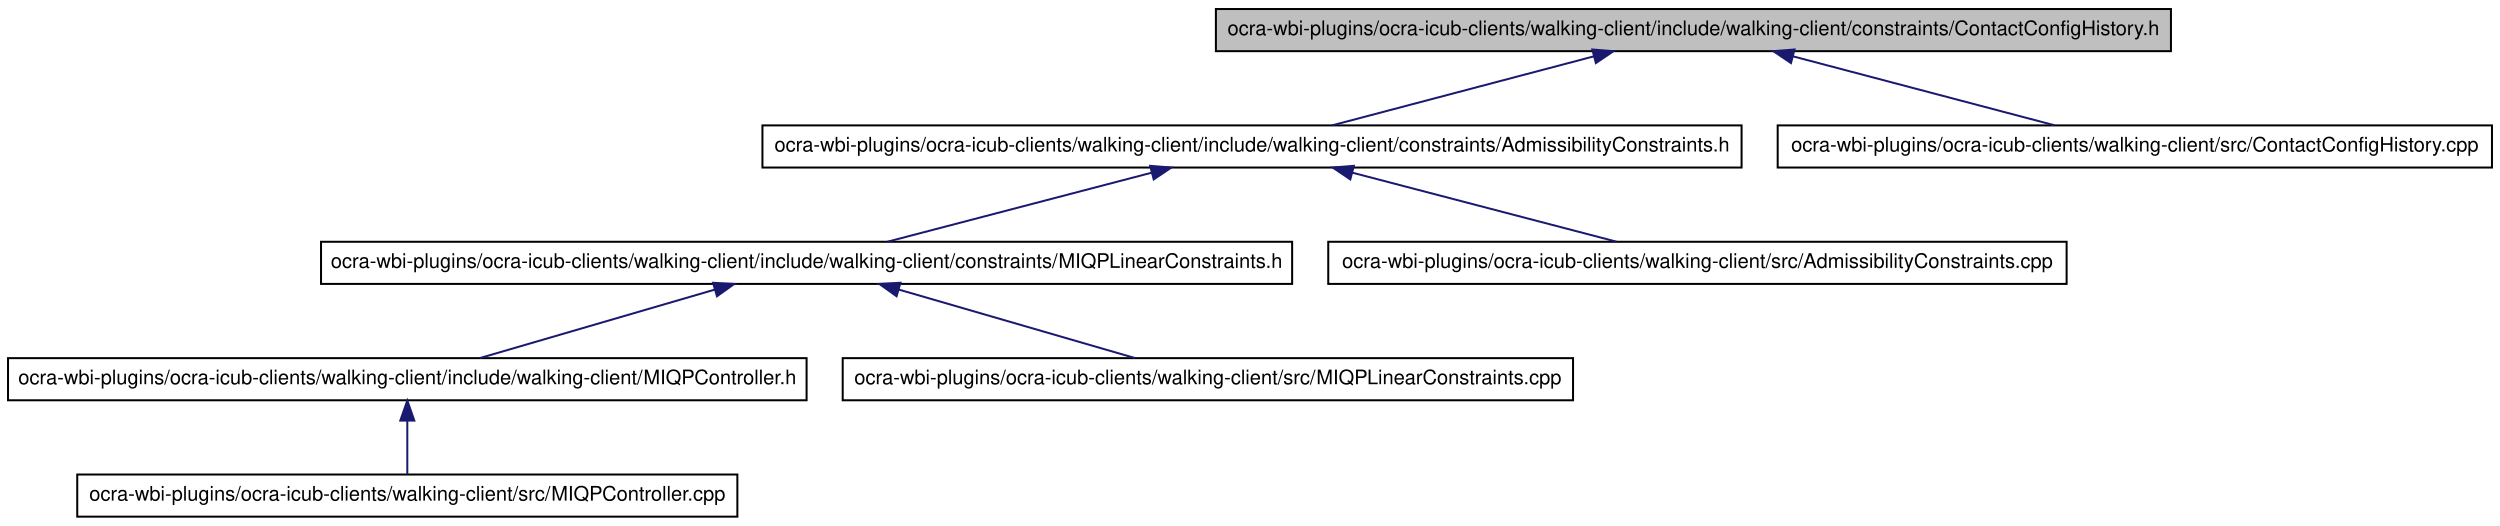
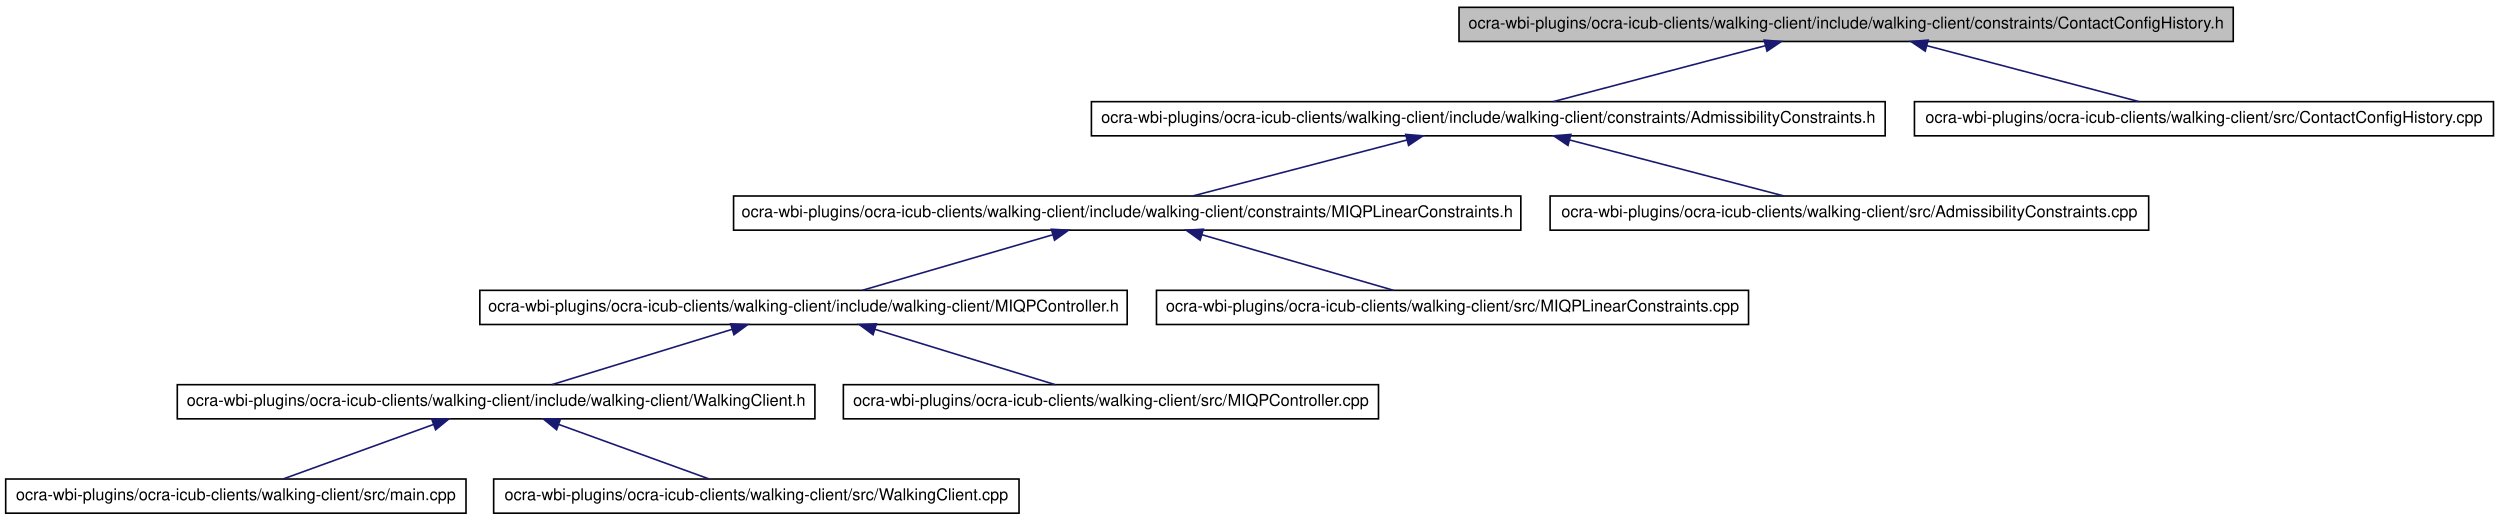
- <svg xmlns="http://www.w3.org/2000/svg" xmlns:xlink="http://www.w3.org/1999/xlink" width="1246pt" height="262pt" viewBox="0.00 0.00 1246.00 262.00">
-   <g id="graph1" class="graph" transform="scale(1 1) rotate(0) translate(4 258)">
-     <polygon fill="white" stroke="white" points="-4,5 -4,-258 1243,-258 1243,5 -4,5" />
+ <svg xmlns="http://www.w3.org/2000/svg" xmlns:xlink="http://www.w3.org/1999/xlink" width="1537pt" height="320pt" viewBox="0.00 0.00 1537.00 320.00">
+   <g id="graph1" class="graph" transform="scale(1 1) rotate(0) translate(4 316)">
+     <polygon fill="white" stroke="white" points="-4,5 -4,-316 1534,-316 1534,5 -4,5" />
    <g id="node1" class="node">
-       <polygon fill="#bfbfbf" stroke="black" points="602,-232.5 602,-253.5 1078,-253.5 1078,-232.5 602,-232.5" />
-       <text text-anchor="middle" x="840" y="-240.5" font-family="Helvetica,sans-Serif" font-size="10.00">ocra-wbi-plugins/ocra-icub-clients/walking-client/include/walking-client/constraints/ContactConfigHistory.h</text>
+       <polygon fill="#bfbfbf" stroke="black" points="893,-290.5 893,-311.5 1369,-311.5 1369,-290.5 893,-290.5" />
+       <text text-anchor="middle" x="1131" y="-298.5" font-family="Helvetica,sans-Serif" font-size="10.00">ocra-wbi-plugins/ocra-icub-clients/walking-client/include/walking-client/constraints/ContactConfigHistory.h</text>
    </g>
    <g id="node3" class="node">
      <a xlink:href="AdmissibilityConstraints_8h.html" target="_top" xlink:title="ocra-wbi-plugins/ocra-icub-clients/walking-client/include/walking-client/constraints/AdmissibilityConstraints.h">
-         <polygon fill="white" stroke="black" points="376,-174.5 376,-195.5 864,-195.5 864,-174.5 376,-174.5" />
-         <text text-anchor="middle" x="620" y="-182.5" font-family="Helvetica,sans-Serif" font-size="10.00">ocra-wbi-plugins/ocra-icub-clients/walking-client/include/walking-client/constraints/AdmissibilityConstraints.h</text>
+         <polygon fill="white" stroke="black" points="667,-232.5 667,-253.5 1155,-253.5 1155,-232.5 667,-232.5" />
+         <text text-anchor="middle" x="911" y="-240.5" font-family="Helvetica,sans-Serif" font-size="10.00">ocra-wbi-plugins/ocra-icub-clients/walking-client/include/walking-client/constraints/AdmissibilityConstraints.h</text>
      </a>
    </g>
    <g id="edge2" class="edge">
-       <path fill="none" stroke="midnightblue" d="M790.48,-229.945C751.052,-219.55 696.582,-205.19 659.915,-195.523" />
-       <polygon fill="midnightblue" stroke="midnightblue" points="789.598,-233.332 800.16,-232.497 791.382,-226.563 789.598,-233.332" />
+       <path fill="none" stroke="midnightblue" d="M1081.48,-287.945C1042.05,-277.55 987.582,-263.19 950.915,-253.523" />
+       <polygon fill="midnightblue" stroke="midnightblue" points="1080.6,-291.332 1091.16,-290.497 1082.38,-284.563 1080.6,-291.332" />
+     </g>
+     <g id="node21" class="node">
+       <a xlink:href="ContactConfigHistory_8cpp.html" target="_top" xlink:title="ocra-wbi-plugins/ocra-icub-clients/walking-client/src/ContactConfigHistory.cpp">
+         <polygon fill="white" stroke="black" points="1173,-232.5 1173,-253.5 1529,-253.5 1529,-232.5 1173,-232.5" />
+         <text text-anchor="middle" x="1351" y="-240.5" font-family="Helvetica,sans-Serif" font-size="10.00">ocra-wbi-plugins/ocra-icub-clients/walking-client/src/ContactConfigHistory.cpp</text>
+       </a>
+     </g>
+     <g id="edge20" class="edge">
+       <path fill="none" stroke="midnightblue" d="M1180.52,-287.945C1219.95,-277.55 1274.42,-263.19 1311.08,-253.523" />
+       <polygon fill="midnightblue" stroke="midnightblue" points="1179.62,-284.563 1170.84,-290.497 1181.4,-291.332 1179.62,-284.563" />
+     </g>
+     <g id="node5" class="node">
+       <a xlink:href="MIQPLinearConstraints_8h.html" target="_top" xlink:title="ocra-wbi-plugins/ocra-icub-clients/walking-client/include/walking-client/constraints/MIQPLinearConstraints.h">
+         <polygon fill="white" stroke="black" points="447,-174.5 447,-195.5 931,-195.5 931,-174.5 447,-174.5" />
+         <text text-anchor="middle" x="689" y="-182.5" font-family="Helvetica,sans-Serif" font-size="10.00">ocra-wbi-plugins/ocra-icub-clients/walking-client/include/walking-client/constraints/MIQPLinearConstraints.h</text>
+       </a>
+     </g>
+     <g id="edge4" class="edge">
+       <path fill="none" stroke="midnightblue" d="M861.03,-229.945C821.243,-219.55 766.278,-205.19 729.278,-195.523" />
+       <polygon fill="midnightblue" stroke="midnightblue" points="860.237,-233.355 870.797,-232.497 862.007,-226.582 860.237,-233.355" />
+     </g>
+     <g id="node19" class="node">
+       <a xlink:href="AdmissibilityConstraints_8cpp.html" target="_top" xlink:title="ocra-wbi-plugins/ocra-icub-clients/walking-client/src/AdmissibilityConstraints.cpp">
+         <polygon fill="white" stroke="black" points="949,-174.5 949,-195.5 1317,-195.5 1317,-174.5 949,-174.5" />
+         <text text-anchor="middle" x="1133" y="-182.5" font-family="Helvetica,sans-Serif" font-size="10.00">ocra-wbi-plugins/ocra-icub-clients/walking-client/src/AdmissibilityConstraints.cpp</text>
+       </a>
+     </g>
+     <g id="edge18" class="edge">
+       <path fill="none" stroke="midnightblue" d="M960.97,-229.945C1000.76,-219.55 1055.72,-205.19 1092.72,-195.523" />
+       <polygon fill="midnightblue" stroke="midnightblue" points="959.993,-226.582 951.203,-232.497 961.763,-233.355 959.993,-226.582" />
+     </g>
+     <g id="node7" class="node">
+       <a xlink:href="MIQPController_8h.html" target="_top" xlink:title="A thread for launching trajectory generators.">
+         <polygon fill="white" stroke="black" points="291,-116.5 291,-137.5 689,-137.5 689,-116.5 291,-116.5" />
+         <text text-anchor="middle" x="490" y="-124.5" font-family="Helvetica,sans-Serif" font-size="10.00">ocra-wbi-plugins/ocra-icub-clients/walking-client/include/walking-client/MIQPController.h</text>
+       </a>
+     </g>
+     <g id="edge6" class="edge">
+       <path fill="none" stroke="midnightblue" d="M643.297,-171.68C607.709,-161.307 558.99,-147.108 526.105,-137.523" />
+       <polygon fill="midnightblue" stroke="midnightblue" points="642.383,-175.059 652.963,-174.497 644.341,-168.338 642.383,-175.059" />
+     </g>
+     <g id="node17" class="node">
+       <a xlink:href="MIQPLinearConstraints_8cpp.html" target="_top" xlink:title="ocra-wbi-plugins/ocra-icub-clients/walking-client/src/MIQPLinearConstraints.cpp">
+         <polygon fill="white" stroke="black" points="707,-116.5 707,-137.5 1071,-137.5 1071,-116.5 707,-116.5" />
+         <text text-anchor="middle" x="889" y="-124.5" font-family="Helvetica,sans-Serif" font-size="10.00">ocra-wbi-plugins/ocra-icub-clients/walking-client/src/MIQPLinearConstraints.cpp</text>
+       </a>
+     </g>
+     <g id="edge16" class="edge">
+       <path fill="none" stroke="midnightblue" d="M734.933,-171.68C770.7,-161.307 819.663,-147.108 852.714,-137.523" />
+       <polygon fill="midnightblue" stroke="midnightblue" points="733.848,-168.35 725.218,-174.497 735.798,-175.073 733.848,-168.35" />
+     </g>
+     <g id="node9" class="node">
+       <a xlink:href="WalkingClient_8h.html" target="_top" xlink:title="ocra-wbi-plugins/ocra-icub-clients/walking-client/include/walking-client/WalkingClient.h">
+         <polygon fill="white" stroke="black" points="105,-58.5 105,-79.5 497,-79.5 497,-58.5 105,-58.5" />
+         <text text-anchor="middle" x="301" y="-66.5" font-family="Helvetica,sans-Serif" font-size="10.00">ocra-wbi-plugins/ocra-icub-clients/walking-client/include/walking-client/WalkingClient.h</text>
+       </a>
+     </g>
+     <g id="edge8" class="edge">
+       <path fill="none" stroke="midnightblue" d="M446.16,-113.546C412.398,-103.186 366.39,-89.067 335.291,-79.523" />
+       <polygon fill="midnightblue" stroke="midnightblue" points="445.187,-116.909 455.774,-116.497 447.24,-110.217 445.187,-116.909" />
    </g>
    <g id="node15" class="node">
-       <a xlink:href="ContactConfigHistory_8cpp.html" target="_top" xlink:title="ocra-wbi-plugins/ocra-icub-clients/walking-client/src/ContactConfigHistory.cpp">
-         <polygon fill="white" stroke="black" points="882,-174.5 882,-195.5 1238,-195.5 1238,-174.5 882,-174.5" />
-         <text text-anchor="middle" x="1060" y="-182.5" font-family="Helvetica,sans-Serif" font-size="10.00">ocra-wbi-plugins/ocra-icub-clients/walking-client/src/ContactConfigHistory.cpp</text>
+       <a xlink:href="MIQPController_8cpp.html" target="_top" xlink:title="ocra-wbi-plugins/ocra-icub-clients/walking-client/src/MIQPController.cpp">
+         <polygon fill="white" stroke="black" points="514.5,-58.5 514.5,-79.5 843.5,-79.5 843.5,-58.5 514.5,-58.5" />
+         <text text-anchor="middle" x="679" y="-66.5" font-family="Helvetica,sans-Serif" font-size="10.00">ocra-wbi-plugins/ocra-icub-clients/walking-client/src/MIQPController.cpp</text>
      </a>
    </g>
    <g id="edge14" class="edge">
-       <path fill="none" stroke="midnightblue" d="M889.52,-229.945C928.948,-219.55 983.418,-205.19 1020.08,-195.523" />
-       <polygon fill="midnightblue" stroke="midnightblue" points="888.618,-226.563 879.84,-232.497 890.402,-233.332 888.618,-226.563" />
+       <path fill="none" stroke="midnightblue" d="M533.84,-113.546C567.602,-103.186 613.61,-89.067 644.709,-79.523" />
+       <polygon fill="midnightblue" stroke="midnightblue" points="532.76,-110.217 524.226,-116.497 534.813,-116.909 532.76,-110.217" />
    </g>
-     <g id="node5" class="node">
-       <a xlink:href="MIQPLinearConstraints_8h.html" target="_top" xlink:title="ocra-wbi-plugins/ocra-icub-clients/walking-client/include/walking-client/constraints/MIQPLinearConstraints.h">
-         <polygon fill="white" stroke="black" points="156,-116.5 156,-137.5 640,-137.5 640,-116.5 156,-116.5" />
-         <text text-anchor="middle" x="398" y="-124.5" font-family="Helvetica,sans-Serif" font-size="10.00">ocra-wbi-plugins/ocra-icub-clients/walking-client/include/walking-client/constraints/MIQPLinearConstraints.h</text>
+     <g id="node11" class="node">
+       <a xlink:href="ocra-icub-clients_2walking-client_2src_2main_8cpp.html" target="_top" xlink:title="ocra-wbi-plugins/ocra-icub-clients/walking-client/src/main.cpp">
+         <polygon fill="white" stroke="black" points="-0.5,-0.5 -0.5,-21.5 282.5,-21.5 282.5,-0.5 -0.5,-0.5" />
+         <text text-anchor="middle" x="141" y="-8.5" font-family="Helvetica,sans-Serif" font-size="10.00">ocra-wbi-plugins/ocra-icub-clients/walking-client/src/main.cpp</text>
      </a>
    </g>
-     <g id="edge4" class="edge">
-       <path fill="none" stroke="midnightblue" d="M570.03,-171.945C530.243,-161.55 475.278,-147.19 438.278,-137.523" />
-       <polygon fill="midnightblue" stroke="midnightblue" points="569.237,-175.355 579.797,-174.497 571.007,-168.582 569.237,-175.355" />
+     <g id="edge10" class="edge">
+       <path fill="none" stroke="midnightblue" d="M262.405,-55.01C233.972,-44.702 195.905,-30.903 170.029,-21.523" />
+       <polygon fill="midnightblue" stroke="midnightblue" points="261.431,-58.379 272.025,-58.497 263.817,-51.798 261.431,-58.379" />
    </g>
    <g id="node13" class="node">
-       <a xlink:href="AdmissibilityConstraints_8cpp.html" target="_top" xlink:title="ocra-wbi-plugins/ocra-icub-clients/walking-client/src/AdmissibilityConstraints.cpp">
-         <polygon fill="white" stroke="black" points="658,-116.5 658,-137.5 1026,-137.5 1026,-116.5 658,-116.5" />
-         <text text-anchor="middle" x="842" y="-124.5" font-family="Helvetica,sans-Serif" font-size="10.00">ocra-wbi-plugins/ocra-icub-clients/walking-client/src/AdmissibilityConstraints.cpp</text>
+       <a xlink:href="WalkingClient_8cpp.html" target="_top" xlink:title="ocra-wbi-plugins/ocra-icub-clients/walking-client/src/WalkingClient.cpp">
+         <polygon fill="white" stroke="black" points="299.5,-0.5 299.5,-21.5 622.5,-21.5 622.5,-0.5 299.5,-0.5" />
+         <text text-anchor="middle" x="461" y="-8.5" font-family="Helvetica,sans-Serif" font-size="10.00">ocra-wbi-plugins/ocra-icub-clients/walking-client/src/WalkingClient.cpp</text>
      </a>
    </g>
    <g id="edge12" class="edge">
-       <path fill="none" stroke="midnightblue" d="M669.97,-171.945C709.757,-161.55 764.722,-147.19 801.722,-137.523" />
-       <polygon fill="midnightblue" stroke="midnightblue" points="668.993,-168.582 660.203,-174.497 670.763,-175.355 668.993,-168.582" />
-     </g>
-     <g id="node7" class="node">
-       <a xlink:href="MIQPController_8h.html" target="_top" xlink:title="A thread for launching trajectory generators.">
-         <polygon fill="white" stroke="black" points="0,-58.5 0,-79.5 398,-79.5 398,-58.5 0,-58.5" />
-         <text text-anchor="middle" x="199" y="-66.5" font-family="Helvetica,sans-Serif" font-size="10.00">ocra-wbi-plugins/ocra-icub-clients/walking-client/include/walking-client/MIQPController.h</text>
-       </a>
-     </g>
-     <g id="edge6" class="edge">
-       <path fill="none" stroke="midnightblue" d="M352.297,-113.68C316.709,-103.307 267.99,-89.108 235.105,-79.523" />
-       <polygon fill="midnightblue" stroke="midnightblue" points="351.383,-117.059 361.963,-116.497 353.341,-110.338 351.383,-117.059" />
-     </g>
-     <g id="node11" class="node">
-       <a xlink:href="MIQPLinearConstraints_8cpp.html" target="_top" xlink:title="ocra-wbi-plugins/ocra-icub-clients/walking-client/src/MIQPLinearConstraints.cpp">
-         <polygon fill="white" stroke="black" points="416,-58.5 416,-79.5 780,-79.5 780,-58.5 416,-58.5" />
-         <text text-anchor="middle" x="598" y="-66.5" font-family="Helvetica,sans-Serif" font-size="10.00">ocra-wbi-plugins/ocra-icub-clients/walking-client/src/MIQPLinearConstraints.cpp</text>
-       </a>
-     </g>
-     <g id="edge10" class="edge">
-       <path fill="none" stroke="midnightblue" d="M443.933,-113.68C479.7,-103.307 528.663,-89.108 561.714,-79.523" />
-       <polygon fill="midnightblue" stroke="midnightblue" points="442.848,-110.35 434.218,-116.497 444.798,-117.073 442.848,-110.35" />
-     </g>
-     <g id="node9" class="node">
-       <a xlink:href="MIQPController_8cpp.html" target="_top" xlink:title="ocra-wbi-plugins/ocra-icub-clients/walking-client/src/MIQPController.cpp">
-         <polygon fill="white" stroke="black" points="34.5,-0.5 34.5,-21.5 363.5,-21.5 363.5,-0.5 34.5,-0.5" />
-         <text text-anchor="middle" x="199" y="-8.5" font-family="Helvetica,sans-Serif" font-size="10.00">ocra-wbi-plugins/ocra-icub-clients/walking-client/src/MIQPController.cpp</text>
-       </a>
-     </g>
-     <g id="edge8" class="edge">
-       <path fill="none" stroke="midnightblue" d="M199,-48.191C199,-39.168 199,-28.994 199,-21.571" />
-       <polygon fill="midnightblue" stroke="midnightblue" points="195.5,-48.362 199,-58.362 202.5,-48.362 195.5,-48.362" />
+       <path fill="none" stroke="midnightblue" d="M339.595,-55.01C368.028,-44.702 406.095,-30.903 431.971,-21.523" />
+       <polygon fill="midnightblue" stroke="midnightblue" points="338.183,-51.798 329.975,-58.497 340.569,-58.379 338.183,-51.798" />
    </g>
  </g>
</svg>
